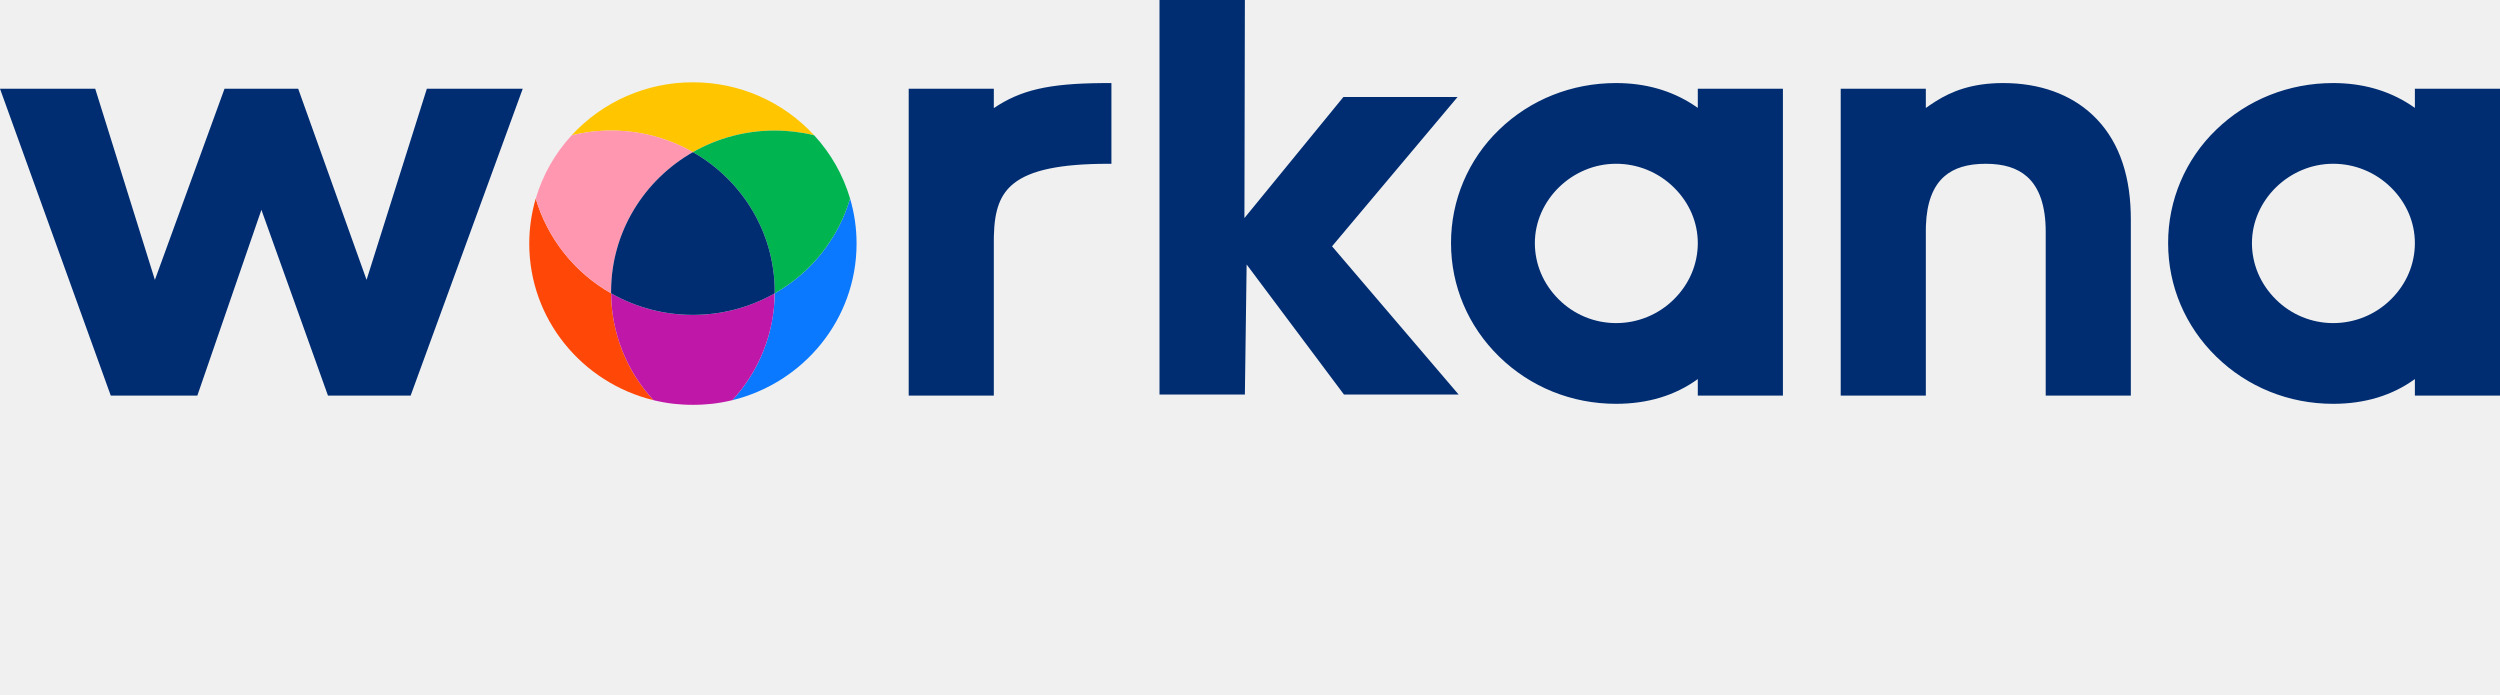
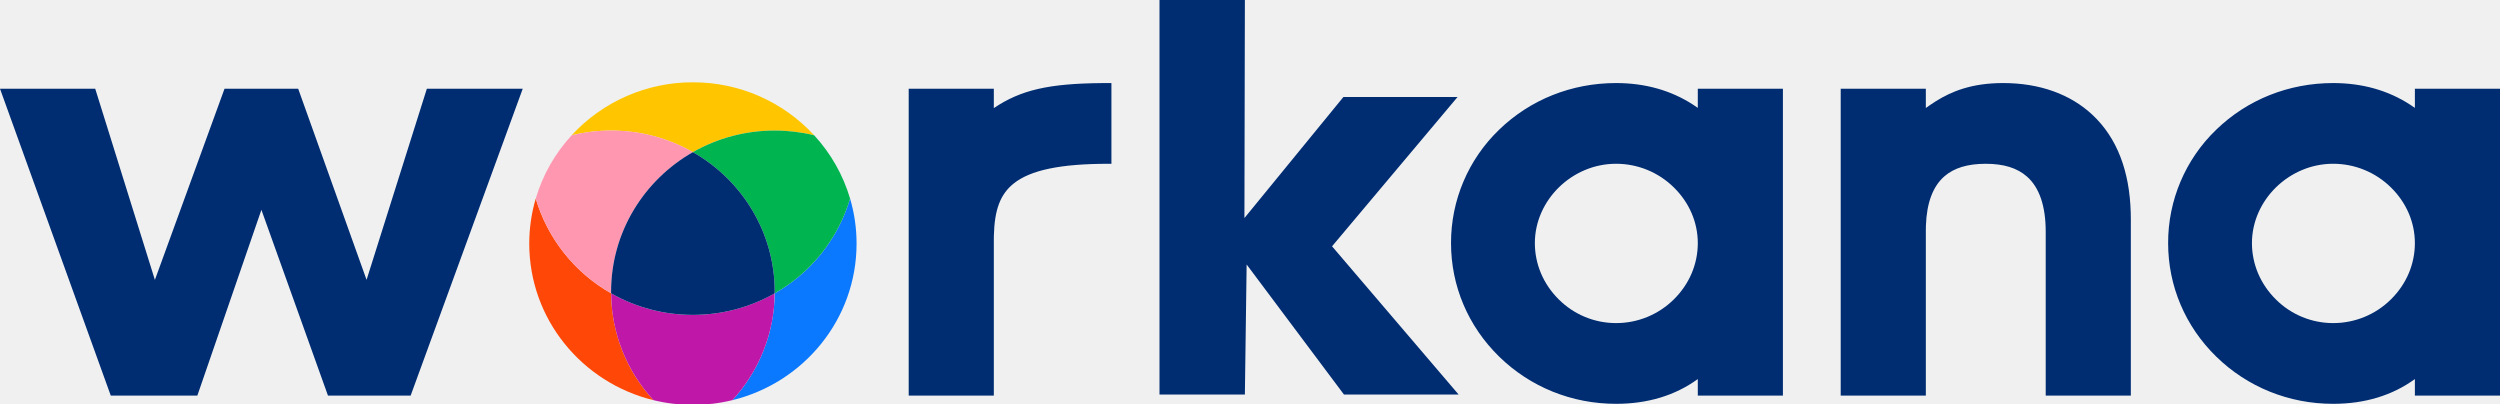
- <svg xmlns="http://www.w3.org/2000/svg" xmlns:xlink="http://www.w3.org/1999/xlink" width="144" height="40">
+ <svg xmlns="http://www.w3.org/2000/svg" xmlns:xlink="http://www.w3.org/1999/xlink" viewBox="0 0 144 23.26">
  <defs>
    <path id="a" d="M0 0h9.424v6.427H0z" />
  </defs>
  <g fill="none" fill-rule="evenodd">
    <g fill="none" fill-opacity="0" fill-rule="nonzero">
      <path d="M70.288 30.624v-.972H68.92v9.756h1.368v-4.104a2.99 2.99 0 0 0 2.304 1.068c1.74 0 3.108-1.404 3.108-3.444s-1.368-3.384-3.108-3.384c-1.08 0-1.884.528-2.304 1.08Zm4.02 2.304c0 1.428-.984 2.256-2.016 2.256-1.02 0-2.004-.804-2.004-2.232 0-1.416.984-2.22 2.004-2.22 1.032 0 2.016.768 2.016 2.196ZM79.024 32.784c0-1.404.624-1.824 1.632-1.824h.348v-1.416c-.936 0-1.596.408-1.98 1.068v-.96h-1.368v6.612h1.368v-3.48ZM89.164 32.952c0-2.076-1.488-3.408-3.372-3.408s-3.372 1.332-3.372 3.408c0 2.076 1.428 3.42 3.312 3.42 1.896 0 3.432-1.344 3.432-3.42Zm-5.352 0c0-1.5.924-2.22 1.956-2.22 1.02 0 1.992.72 1.992 2.22 0 1.5-1.008 2.232-2.028 2.232-1.032 0-1.92-.732-1.92-2.232ZM91.288 36.264h1.38v-5.496h1.224v-1.116h-1.224v-.468c0-.756.288-1.044 1.128-1.044V27c-1.728 0-2.508.66-2.508 2.184v.468h-.78v1.116h.78v5.496ZM95.704 36.264h1.368v-6.612h-1.368v6.612Zm.696-7.488c.48 0 .864-.384.864-.876a.863.863 0 0 0-.864-.876.866.866 0 0 0-.876.876c0 .492.384.876.876.876ZM104.404 34.416c-.072-2.388-3.804-1.644-3.804-2.976 0-.444.384-.744 1.116-.744.744 0 1.188.396 1.236.972h1.368c-.072-1.32-1.056-2.124-2.556-2.124-1.56 0-2.544.852-2.544 1.908 0 2.424 3.84 1.68 3.84 2.976 0 .456-.42.792-1.212.792-.756 0-1.272-.444-1.32-.984h-1.416c.06 1.2 1.176 2.136 2.76 2.136 1.56 0 2.532-.84 2.532-1.956ZM111.412 34.416c-.072-2.388-3.804-1.644-3.804-2.976 0-.444.384-.744 1.116-.744.744 0 1.188.396 1.236.972h1.368c-.072-1.32-1.056-2.124-2.556-2.124-1.56 0-2.544.852-2.544 1.908 0 2.424 3.84 1.68 3.84 2.976 0 .456-.42.792-1.212.792-.756 0-1.272-.444-1.32-.984h-1.416c.06 1.2 1.176 2.136 2.76 2.136 1.56 0 2.532-.84 2.532-1.956ZM113.488 36.264h1.368v-6.612h-1.368v6.612Zm.696-7.488c.48 0 .864-.384.864-.876a.863.863 0 0 0-.864-.876.866.866 0 0 0-.876.876c0 .492.384.876.876.876ZM123.556 32.952c0-2.076-1.488-3.408-3.372-3.408s-3.372 1.332-3.372 3.408c0 2.076 1.428 3.42 3.312 3.42 1.896 0 3.432-1.344 3.432-3.42Zm-5.352 0c0-1.5.924-2.22 1.956-2.22 1.02 0 1.992.72 1.992 2.22 0 1.5-1.008 2.232-2.028 2.232-1.032 0-1.92-.732-1.92-2.232ZM130.204 36.264h1.356v-3.9c0-1.848-1.164-2.82-2.712-2.82-.792 0-1.524.324-1.968.864v-.756h-1.368v6.612h1.368v-3.696c0-1.212.66-1.836 1.668-1.836.996 0 1.656.624 1.656 1.836v3.696ZM133.444 32.928c0 2.04 1.38 3.444 3.096 3.444 1.104 0 1.896-.528 2.316-1.092v.984h1.38v-6.612h-1.38v.96c-.408-.54-1.176-1.068-2.292-1.068-1.74 0-3.12 1.344-3.12 3.384Zm5.412.024c0 1.428-.972 2.232-2.004 2.232-1.02 0-2.004-.828-2.004-2.256s.984-2.196 2.004-2.196c1.032 0 2.004.804 2.004 2.22ZM142.636 36.264h1.368v-8.88h-1.368z" />
    </g>
    <path d="M93.082 4.784c1.675 0 3.165.419 4.441 1.247l.27.183V5.112h4.903v17.674h-4.903v-.952c-1.304.947-2.887 1.426-4.71 1.426-2.548 0-4.938-.965-6.731-2.718-1.788-1.747-2.773-4.07-2.773-6.538a9.03 9.03 0 0 1 2.773-6.535c1.787-1.732 4.177-2.685 6.73-2.685Zm41.304 0c1.675 0 3.165.419 4.441 1.247l.27.183V5.112H144v17.674h-4.903v-.952c-1.304.947-2.887 1.426-4.71 1.426-2.548 0-4.938-.965-6.731-2.718-1.788-1.747-2.772-4.07-2.772-6.538a9.03 9.03 0 0 1 2.772-6.535c1.787-1.731 4.177-2.685 6.73-2.685Zm-19.006 0c2.092 0 3.875.636 5.155 1.84 1.394 1.31 2.132 3.208 2.196 5.642l.005.351v10.169h-4.903v-9.439c0-1.474-.362-2.542-1.076-3.173-.562-.498-1.34-.74-2.377-.74-1.04 0-1.819.235-2.378.718-.665.576-1.024 1.529-1.069 2.836l-.005.286v9.512h-4.903V5.112h4.903V6.22l.282-.197.3-.196c.883-.55 2.04-1.043 3.87-1.043Zm-51.362 0v4.65h-.175c-2.754 0-4.488.361-5.456 1.137-.767.615-1.105 1.498-1.14 3.013l-.003.274v8.928h-4.903V5.112h4.903v1.115c1.55-1.045 3.158-1.415 6.224-1.441l.55-.002Zm-58.533.328 3.437 11.01 4.01-11.01h4.244l3.938 11.007 3.472-11.007h5.523l-6.456 17.674h-4.762l-3.834-10.7-3.69 10.7H6.38L0 5.112h5.485ZM71.705 0l-.026 12.56 5.7-6.971h6.575l-7.228 8.598 7.29 8.537h-6.605l-5.605-7.49-.101 7.49h-4.918V0h4.918Zm62.681 9.433c-2.533 0-4.674 2.093-4.674 4.57 0 1.211.488 2.362 1.374 3.24a4.665 4.665 0 0 0 3.3 1.367 4.72 4.72 0 0 0 3.333-1.367c.889-.877 1.378-2.027 1.378-3.24 0-1.196-.49-2.335-1.378-3.206a4.735 4.735 0 0 0-3.333-1.364Zm-41.304 0c-2.533 0-4.674 2.093-4.674 4.57 0 1.211.488 2.362 1.374 3.24a4.665 4.665 0 0 0 3.3 1.367 4.721 4.721 0 0 0 3.333-1.367c.889-.877 1.378-2.027 1.378-3.24 0-1.196-.49-2.335-1.378-3.206a4.735 4.735 0 0 0-3.333-1.364Z" fill="#002D72" />
    <path d="M39.911 8.763a9.488 9.488 0 0 1 4.714-1.243 9.58 9.58 0 0 1 2.27.272 9.464 9.464 0 0 0-6.984-3.051 9.464 9.464 0 0 0-6.984 3.051 9.58 9.58 0 0 1 2.271-.272c1.717 0 3.327.453 4.713 1.243" fill="#FFC600" />
    <path d="M30.858 11.44a9.169 9.169 0 0 0-.373 2.591c0 4.36 3.047 8.017 7.155 9.019a9.183 9.183 0 0 1-2.44-6.155 9.335 9.335 0 0 1-4.342-5.456" fill="#FF4807" />
    <path d="m35.2 16.895-.002-.084c0-3.44 1.896-6.441 4.713-8.048a9.488 9.488 0 0 0-4.713-1.243c-.783 0-1.543.095-2.27.272a9.24 9.24 0 0 0-2.07 3.647 9.336 9.336 0 0 0 4.341 5.456" fill="#FF97B1" />
    <path d="M44.624 16.895a9.182 9.182 0 0 1-2.441 6.155c4.108-1.002 7.155-4.66 7.155-9.019 0-.9-.13-1.769-.373-2.592a9.336 9.336 0 0 1-4.341 5.456" fill="#0A78FF" />
    <path d="M44.625 7.52a9.489 9.489 0 0 0-4.714 1.243c2.818 1.607 4.714 4.609 4.714 8.048l-.001.084a9.336 9.336 0 0 0 4.341-5.456 9.24 9.24 0 0 0-2.07-3.647 9.58 9.58 0 0 0-2.27-.272" fill="#00B450" />
    <g transform="translate(35.2 16.895)">
      <mask id="b" fill="#fff">
        <use xlink:href="#a" />
      </mask>
      <path d="M4.712 1.243A9.488 9.488 0 0 1 0 0a9.183 9.183 0 0 0 2.441 6.155 9.574 9.574 0 0 0 4.542 0A9.182 9.182 0 0 0 9.424 0a9.488 9.488 0 0 1-4.712 1.243" fill="#BF17A7" mask="url(#b)" />
    </g>
    <path d="m35.198 16.81.001.085a9.488 9.488 0 0 0 4.712 1.242 9.488 9.488 0 0 0 4.713-1.242v-.084c0-3.44-1.895-6.441-4.713-8.048-2.817 1.607-4.713 4.609-4.713 8.048" fill="#002D72" />
  </g>
</svg>
